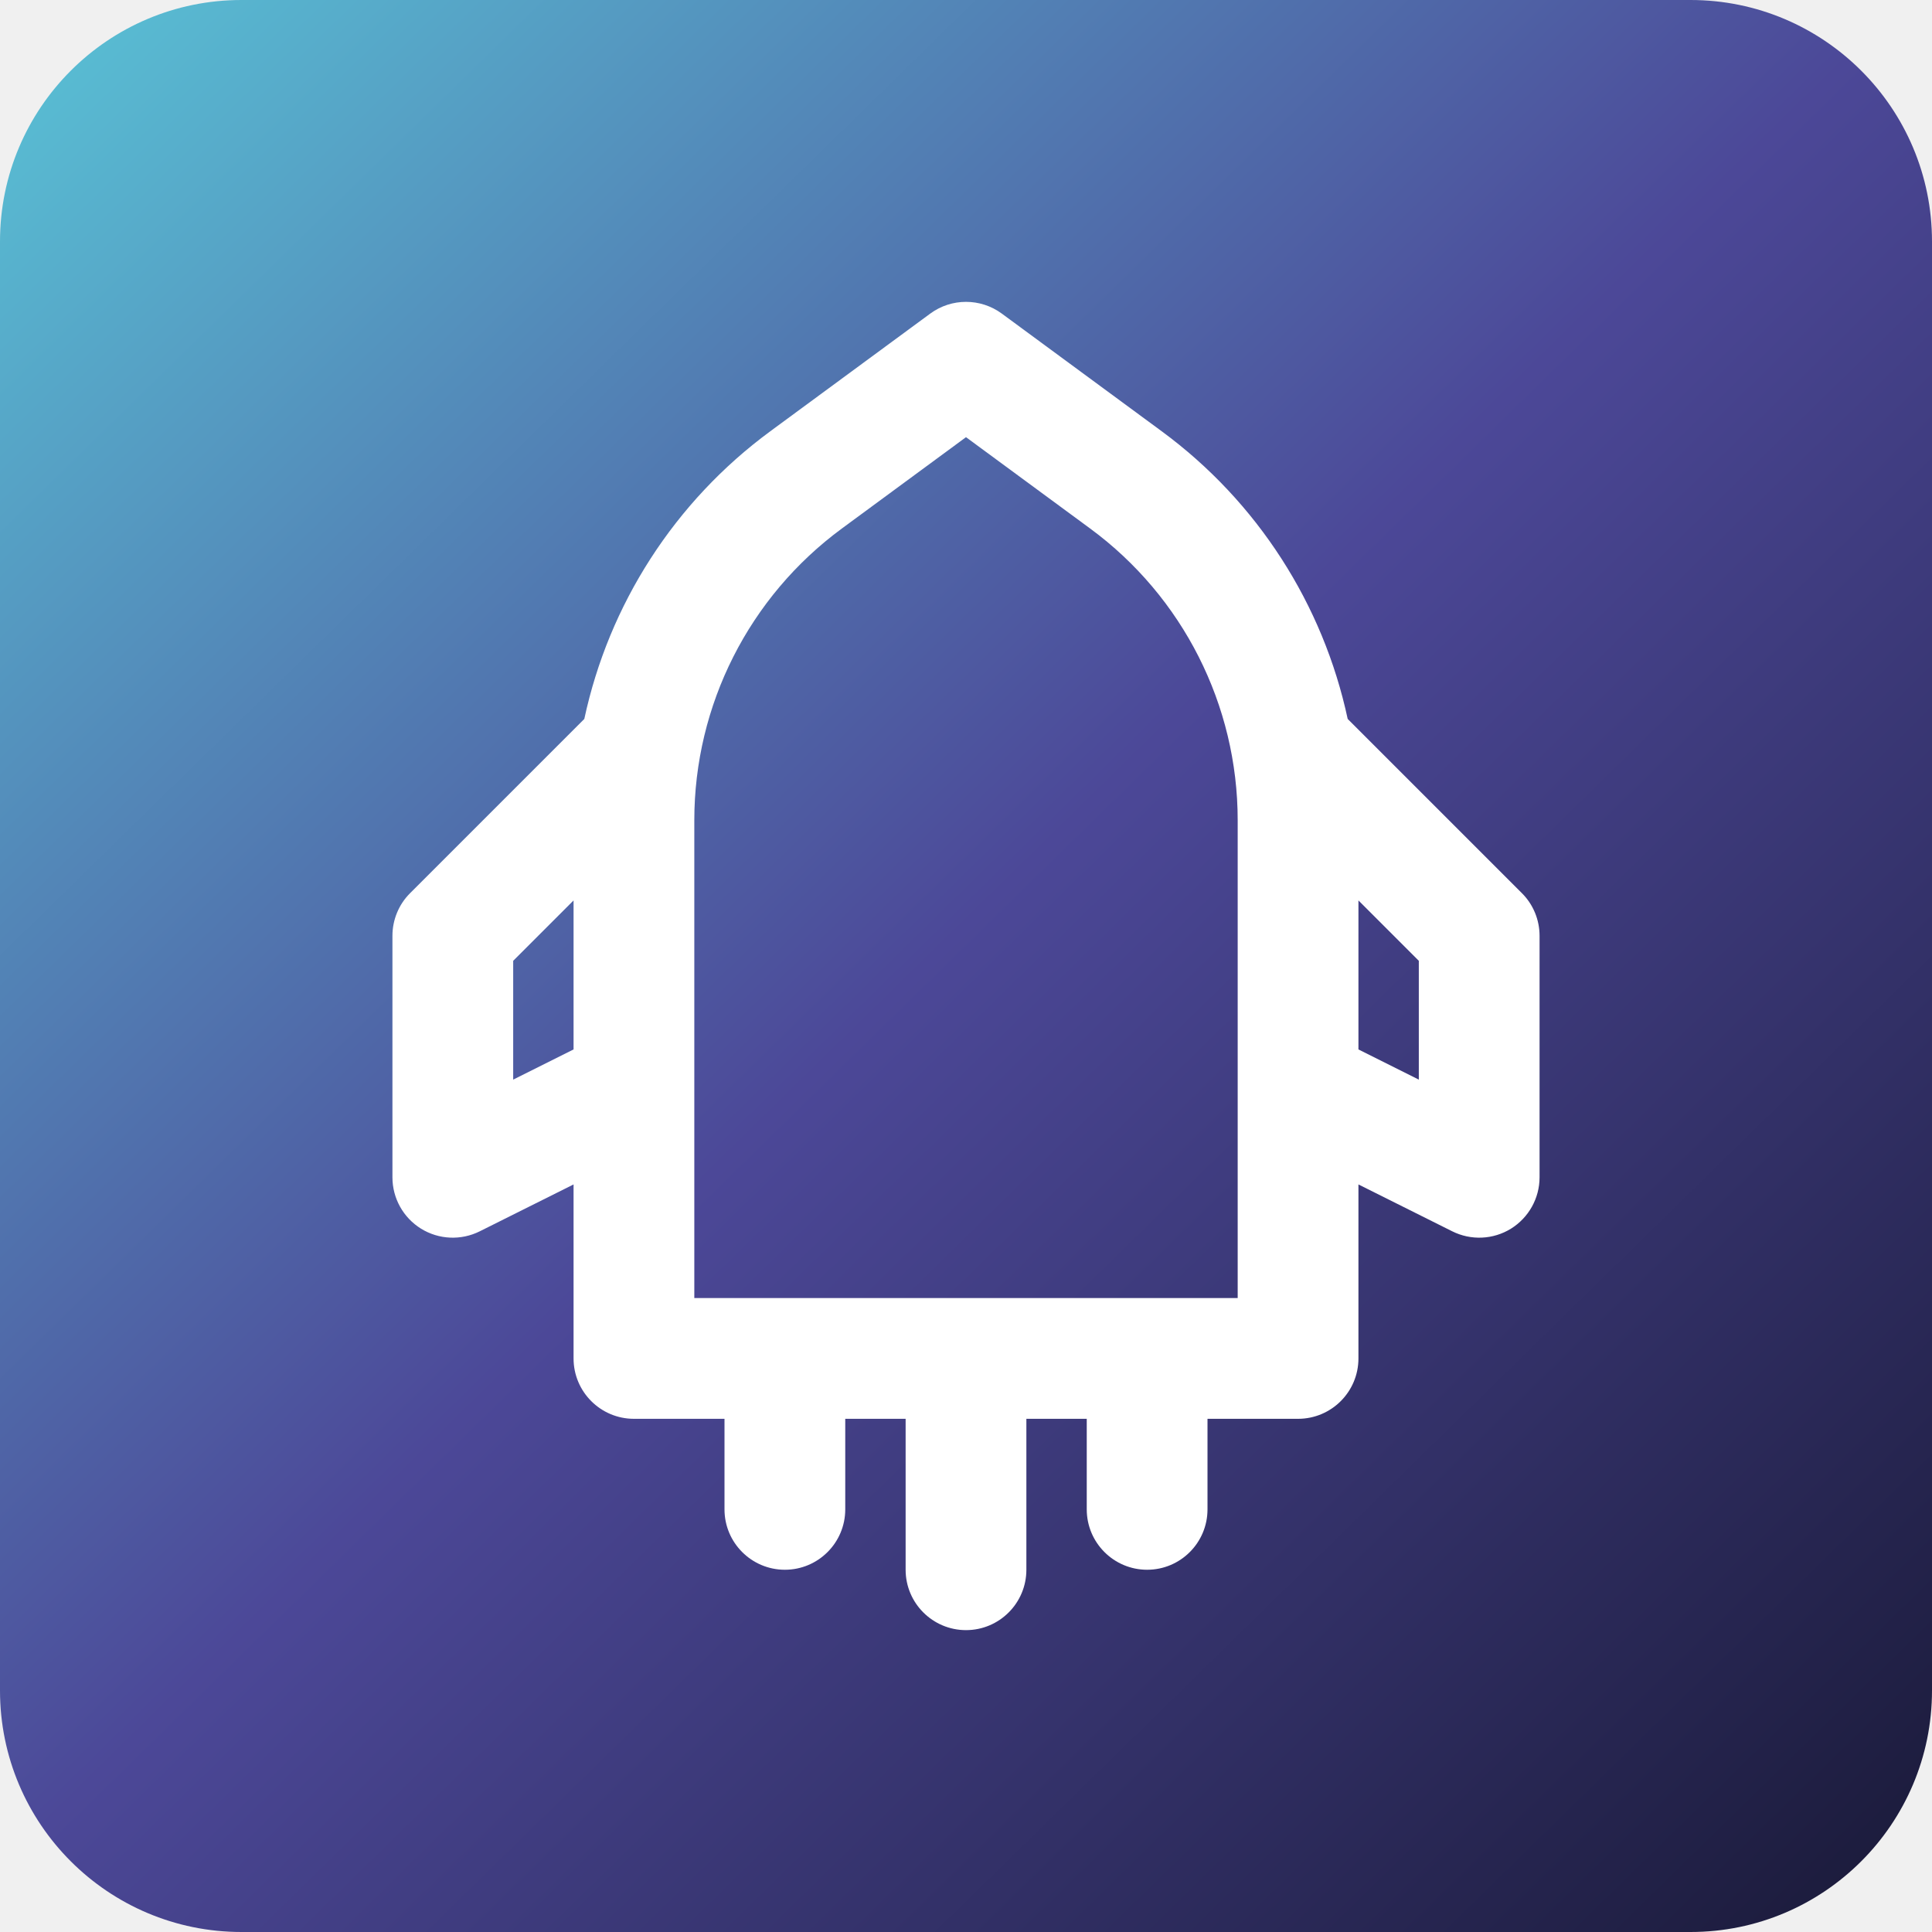
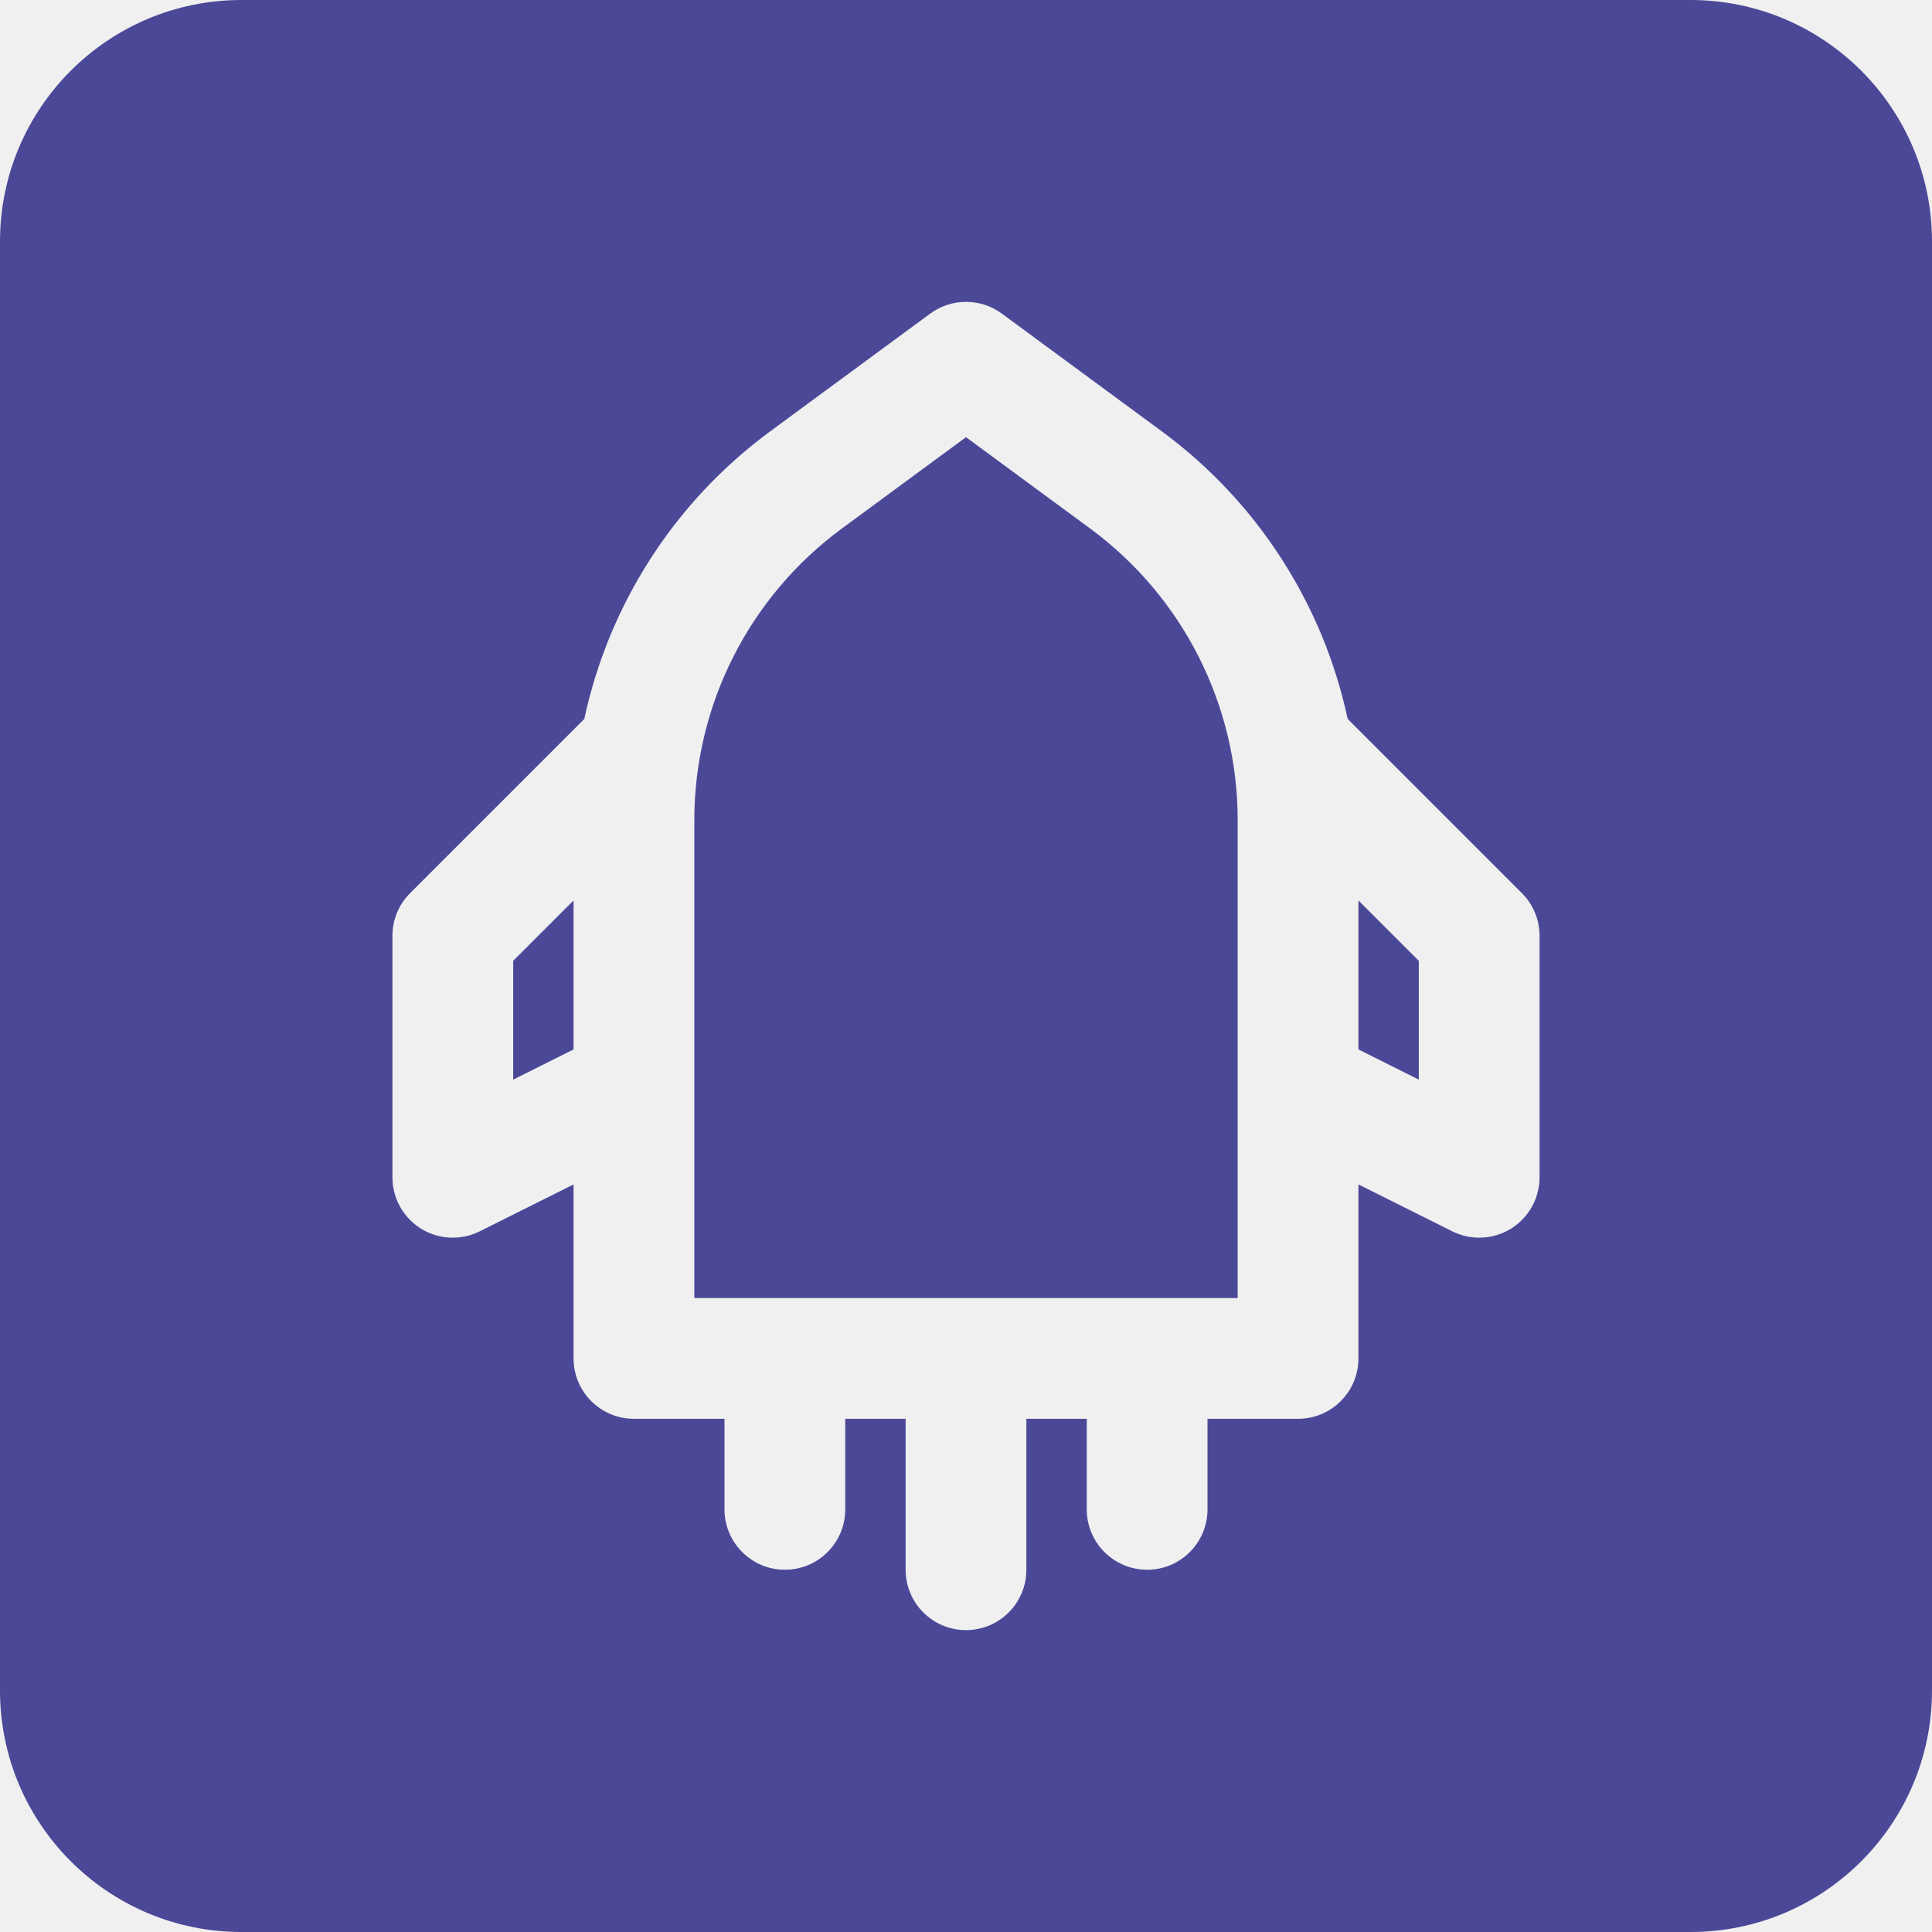
<svg xmlns="http://www.w3.org/2000/svg" width="32" height="32" viewBox="0 0 32 32" fill="none">
-   <rect width="32" height="32" rx="4" fill="url(#paint0_linear_127_66456)" />
-   <path fill-rule="evenodd" clip-rule="evenodd" d="M15.408 5.194C15.76 4.935 16.24 4.935 16.593 5.194L19.24 7.142C20.831 8.312 21.916 10.015 22.322 11.908L25.207 14.793C25.395 14.98 25.5 15.235 25.5 15.5V19.5C25.5 19.847 25.32 20.168 25.026 20.351C24.731 20.533 24.363 20.549 24.053 20.394L22.5 19.618V22.5C22.5 23.052 22.052 23.5 21.5 23.5H20V25C20 25.552 19.552 26 19 26C18.448 26 18 25.552 18 25V23.5H17V26C17 26.552 16.552 27 16 27C15.448 27 15 26.552 15 26V23.5H14V25C14 25.552 13.552 26 13 26C12.448 26 12 25.552 12 25V23.5H10.5C9.948 23.5 9.5 23.052 9.5 22.5V19.618L7.947 20.394C7.637 20.549 7.269 20.533 6.974 20.351C6.679 20.168 6.5 19.847 6.5 19.5V15.5C6.5 15.235 6.605 14.98 6.793 14.793L9.678 11.908C10.084 10.015 11.169 8.312 12.76 7.142L15.408 5.194ZM11.5 13.586V21.5H20.5V13.586C20.5 11.678 19.592 9.883 18.055 8.753L16 7.241L13.945 8.753C12.408 9.883 11.5 11.678 11.5 13.586ZM9.5 14.914V17.382L8.5 17.882V15.914L9.5 14.914ZM22.5 17.382L23.5 17.882V15.914L22.5 14.914V17.382Z" fill="white" />
+   <g clip-path="url(#clip0_587_53341)">
+     <path d="M11.5 21.5V13.586C11.5 11.678 12.408 9.883 13.945 8.753L16 7.241L18.055 8.753C19.592 9.883 20.5 11.678 20.5 13.586V21.5H11.5Z" fill="#4C4898" />
+     <path d="M9.5 17.382V14.914L8.5 15.914V17.882L9.5 17.382Z" fill="#4C4898" />
+     <path d="M23.5 17.882L22.5 17.382V14.914L23.5 15.914V17.882Z" fill="#4C4898" />
+     <path fill-rule="evenodd" clip-rule="evenodd" d="M4 0C1.791 0 0 1.791 0 4V28C0 30.209 1.791 32 4 32H28C30.209 32 32 30.209 32 28V4C32 1.791 30.209 0 28 0H4ZM16.593 5.194C16.24 4.935 15.76 4.935 15.408 5.194L12.76 7.142C11.169 8.312 10.084 10.015 9.678 11.908L6.793 14.793C6.605 14.98 6.5 15.235 6.5 15.5V19.5C6.5 19.847 6.679 20.168 6.974 20.351C7.269 20.533 7.637 20.549 7.947 20.394L9.5 19.618V22.5C9.5 23.052 9.948 23.5 10.5 23.5H12V25C12 25.552 12.448 26 13 26C13.552 26 14 25.552 14 25V23.5H15V26C15 26.552 15.448 27 16 27C16.552 27 17 26.552 17 26V23.5H18V25C18 25.552 18.448 26 19 26C19.552 26 20 25.552 20 25V23.5H21.5C22.052 23.5 22.5 23.052 22.5 22.5V19.618L24.053 20.394C24.363 20.549 24.731 20.533 25.026 20.351C25.32 20.168 25.5 19.847 25.5 19.5V15.5C25.5 15.235 25.395 14.98 25.207 14.793L22.322 11.908C21.916 10.015 20.831 8.312 19.24 7.142L16.593 5.194Z" fill="#4C4898" />
+   </g>
  <defs>
-     <linearGradient id="paint0_linear_127_66456" x1="0.667" y1="7.85622e-07" x2="32" y2="32" gradientUnits="userSpaceOnUse">
-       <stop stop-color="#59C1D5" />
-       <stop offset="0.484" stop-color="#4C4898" />
-       <stop offset="1" stop-color="#191937" />
-     </linearGradient>
+     <clipPath id="clip0_587_53341">
+       <rect width="32" height="32" rx="4" fill="white" />
+     </clipPath>
  </defs>
</svg>
